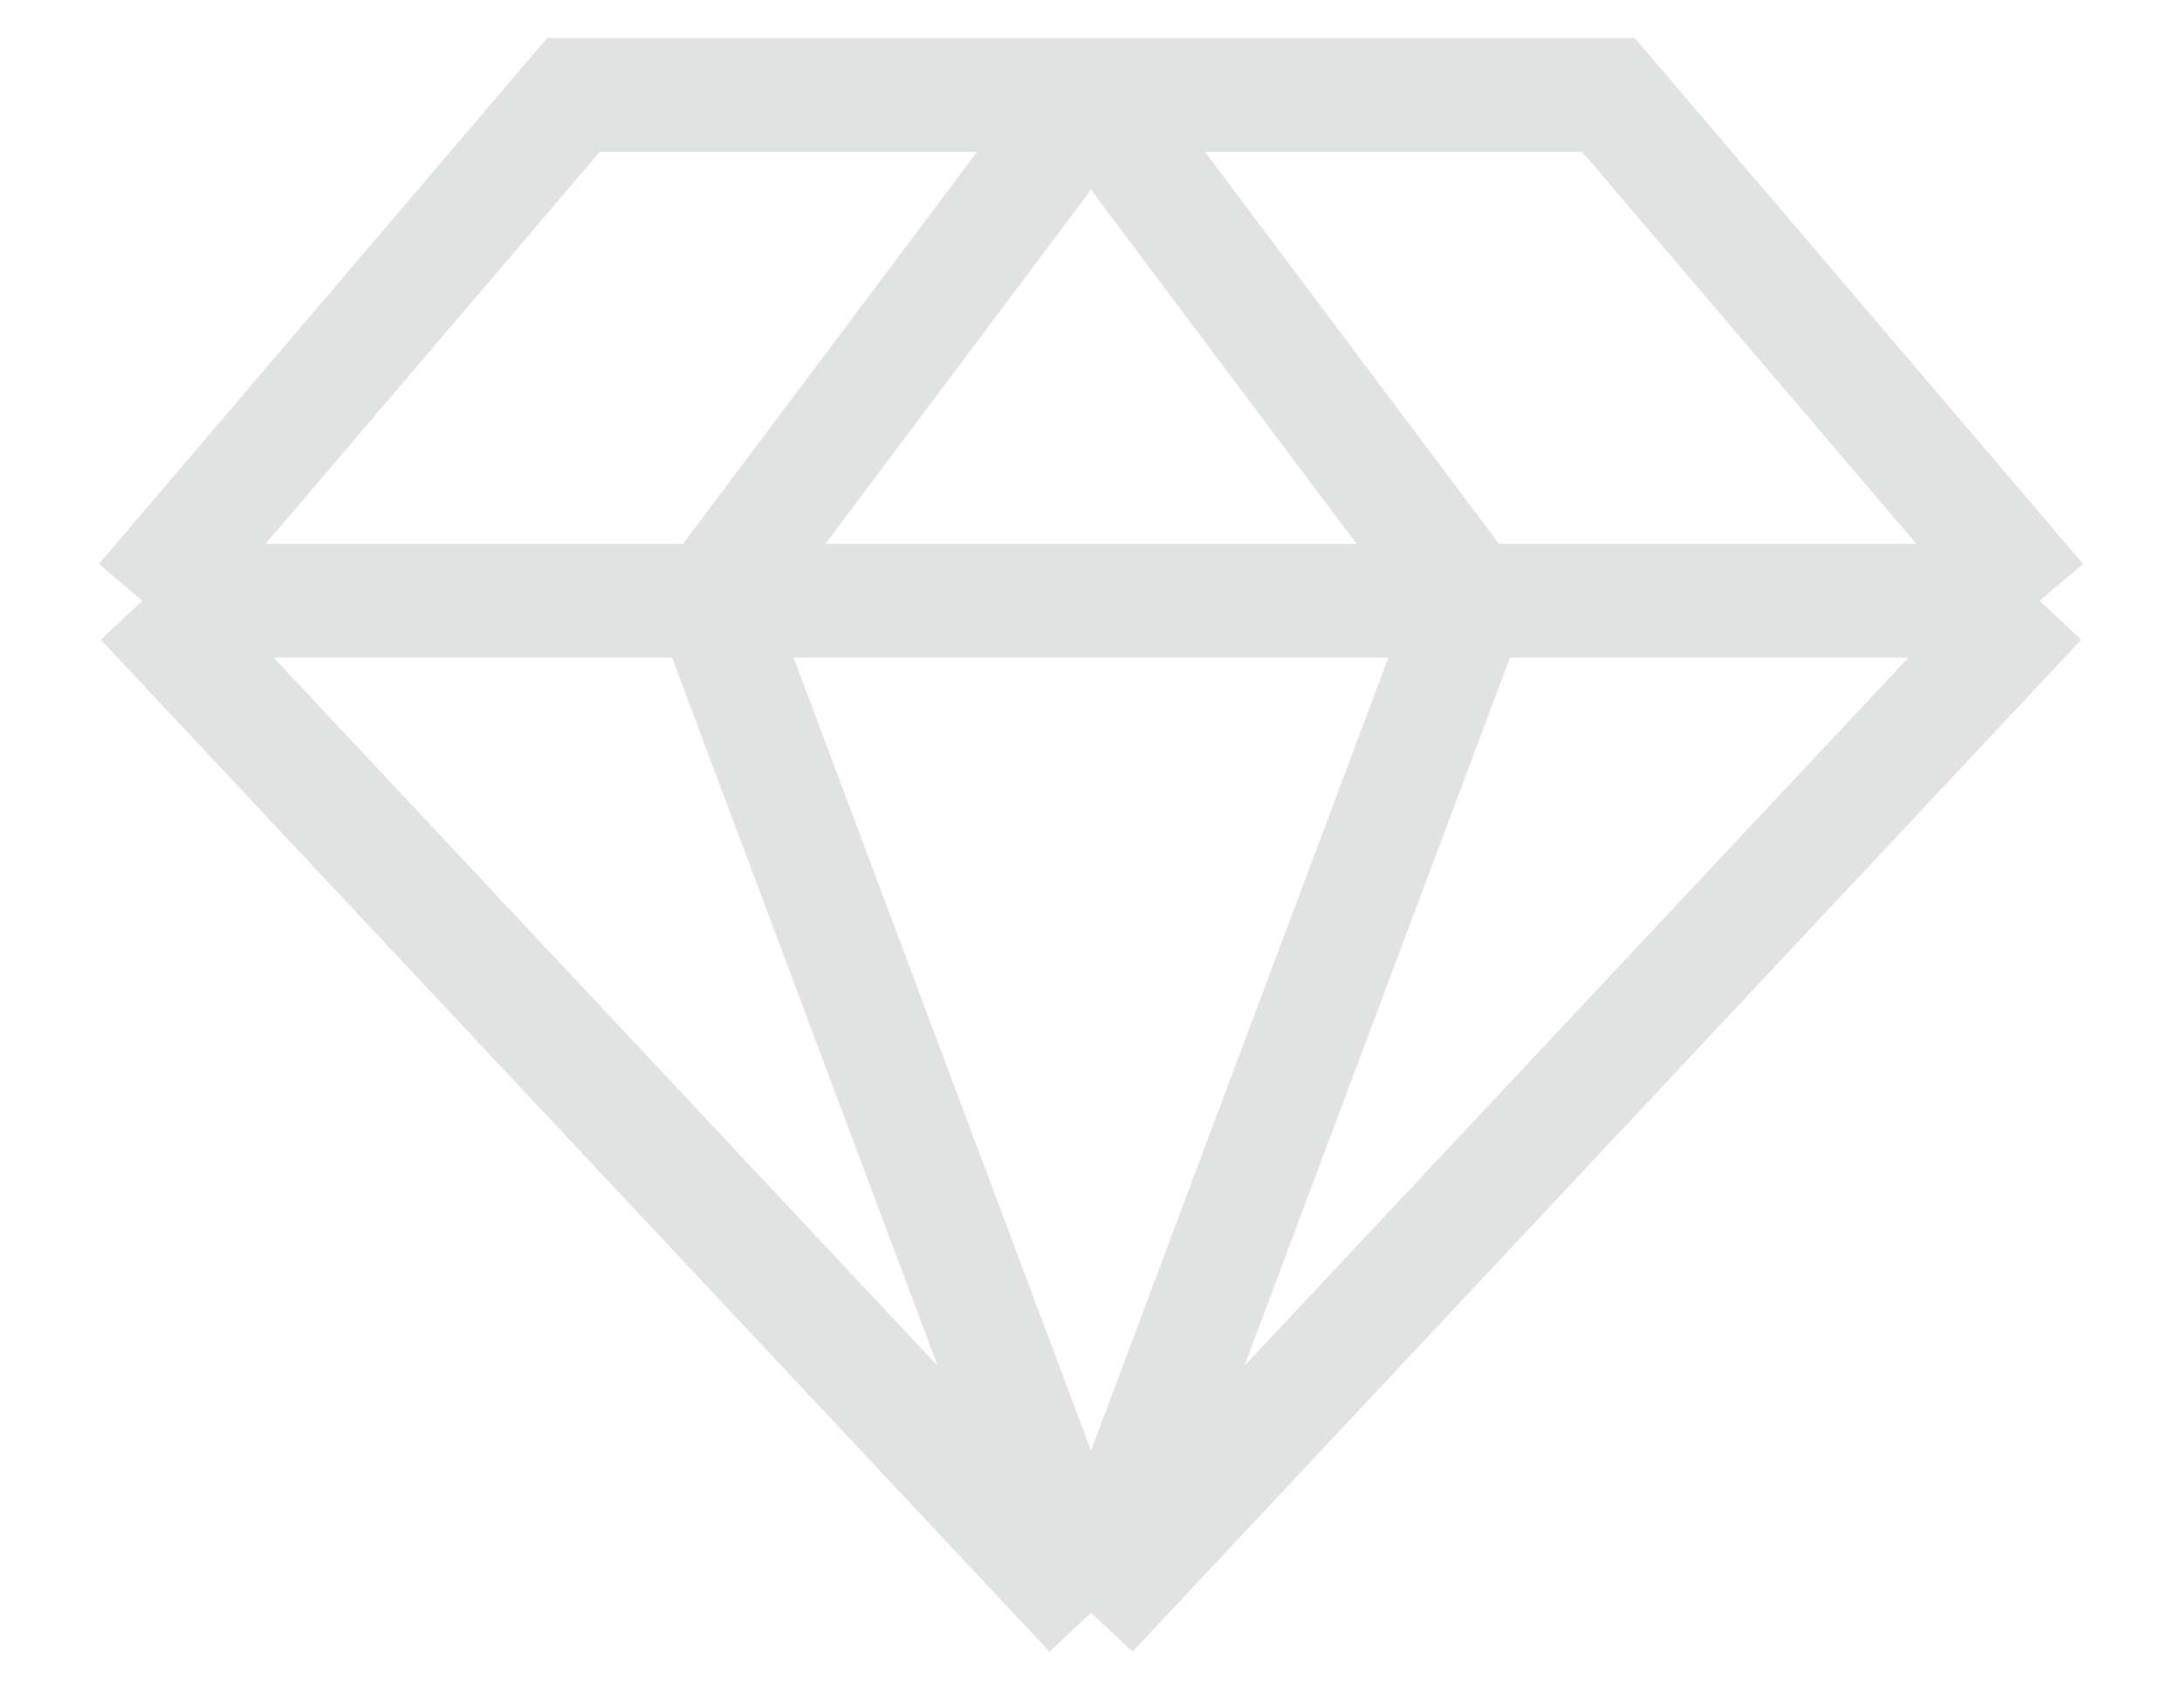
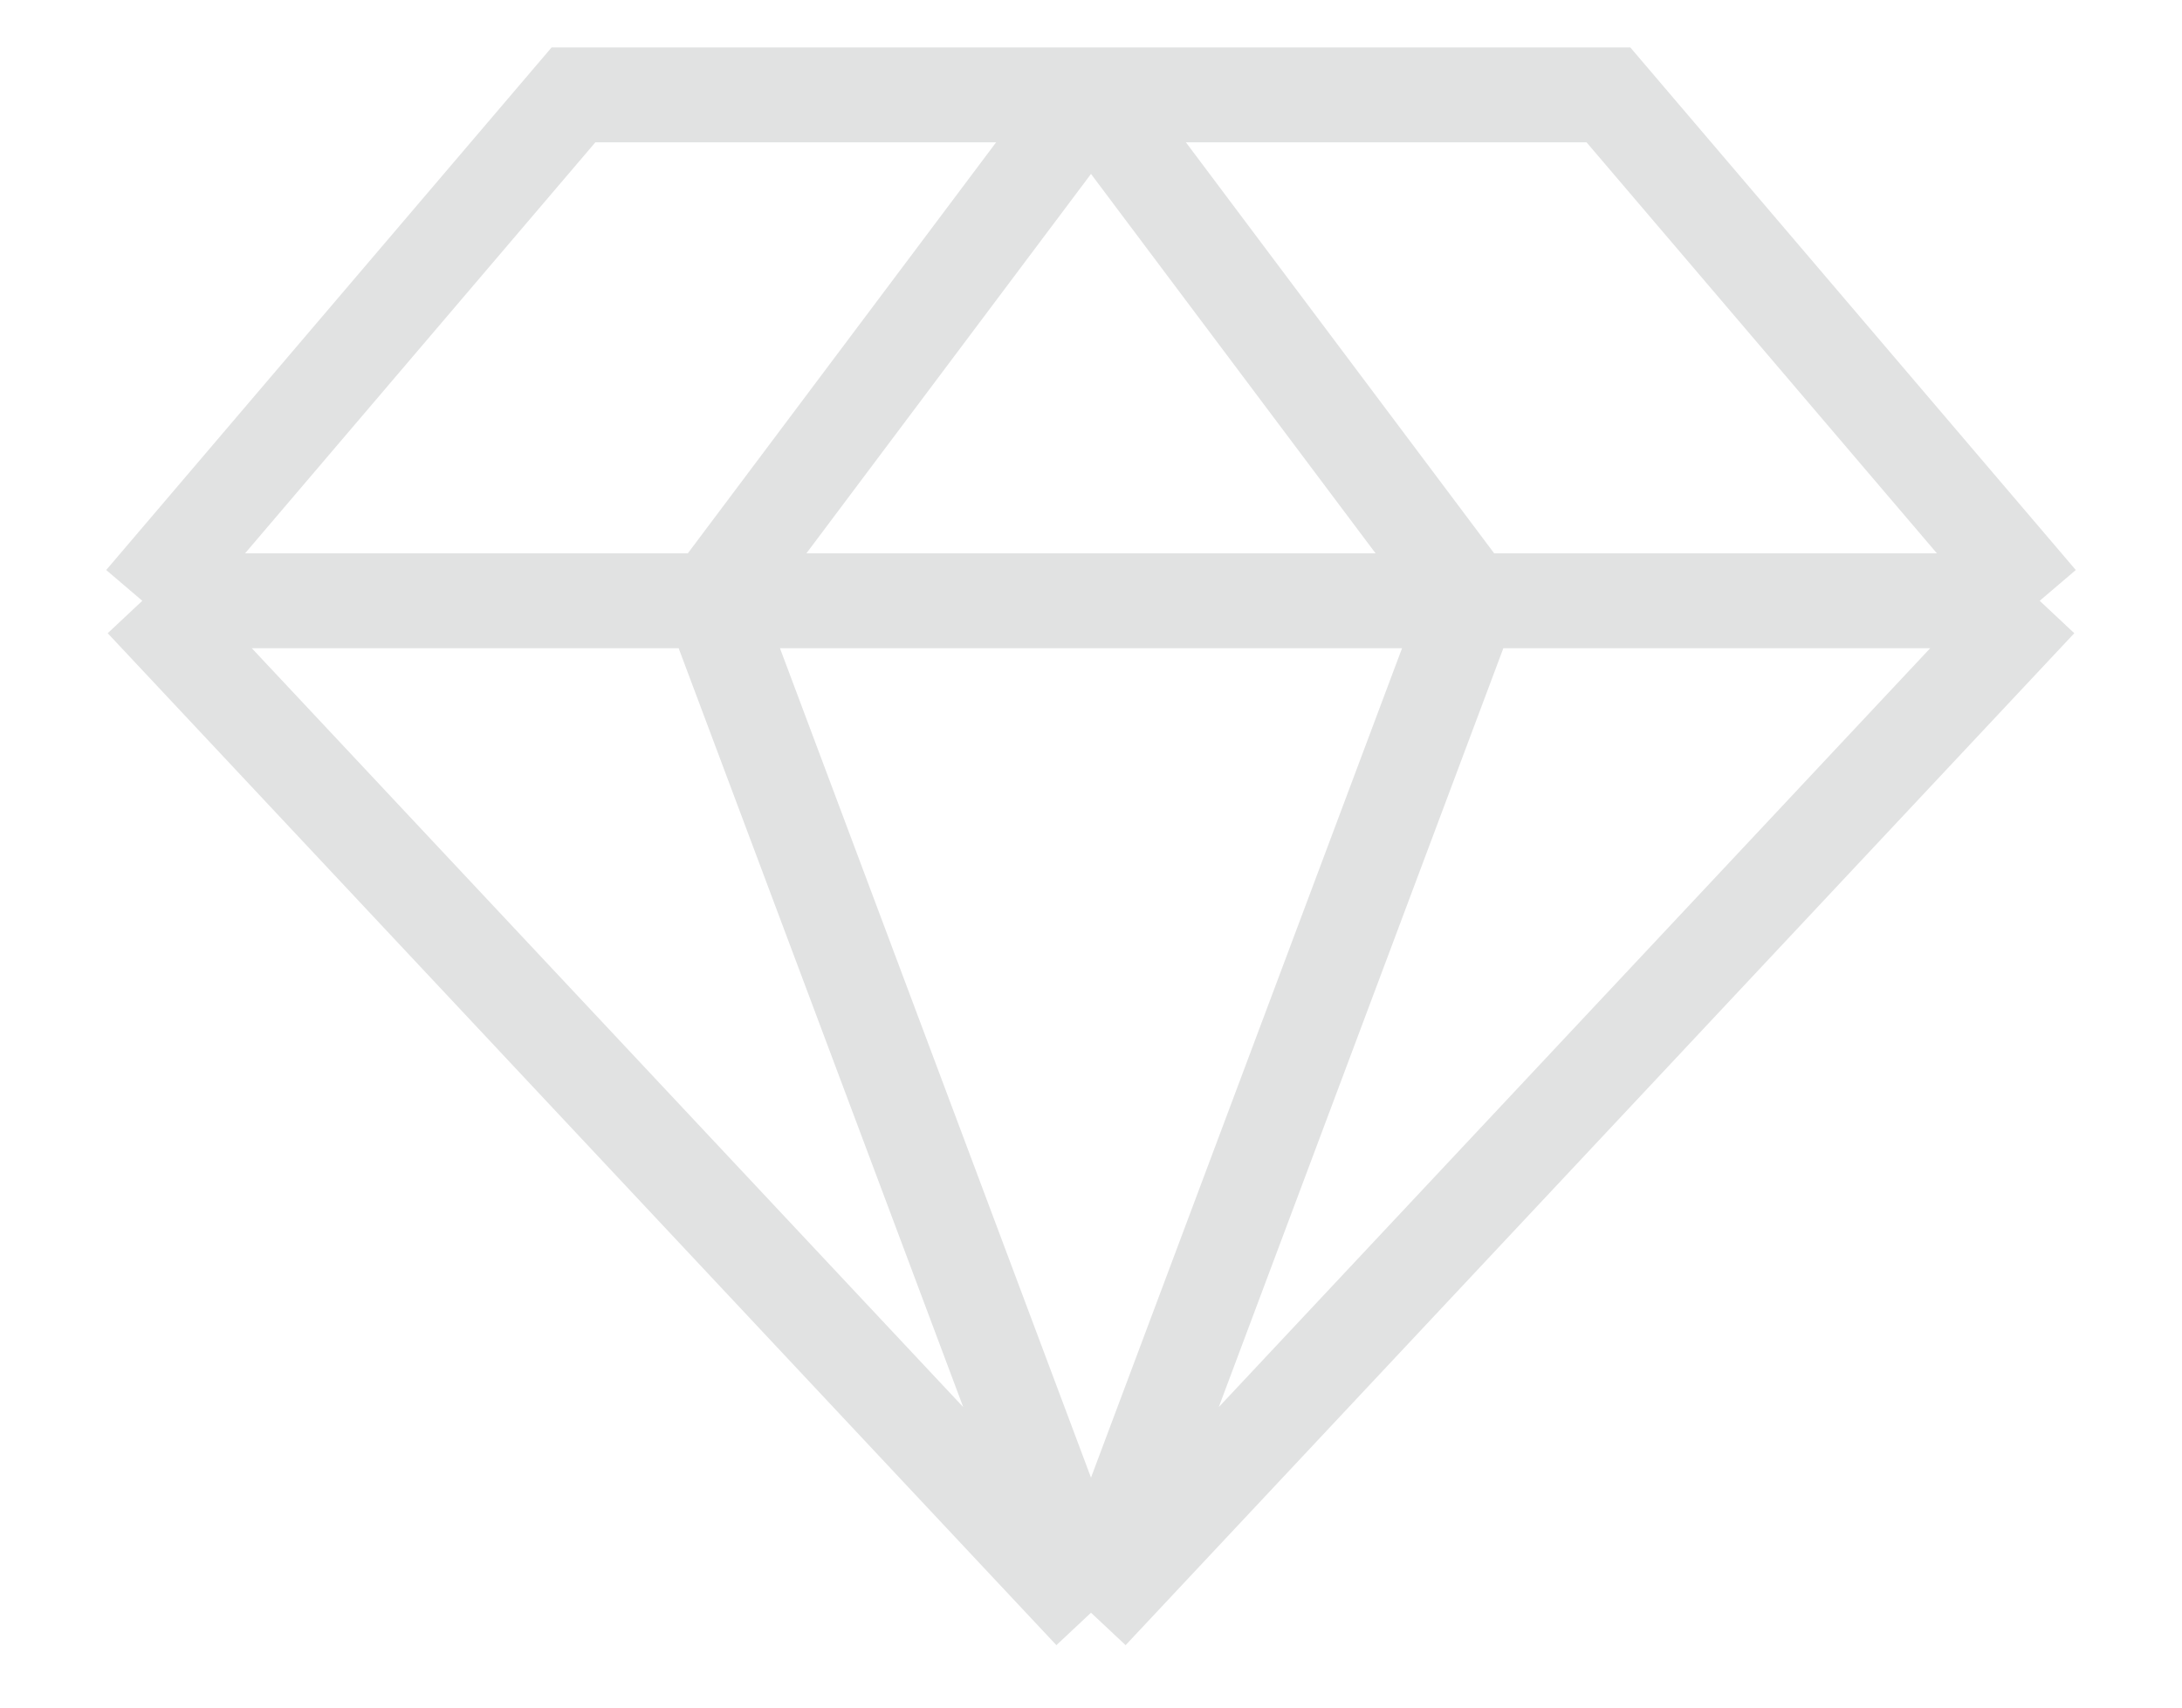
<svg xmlns="http://www.w3.org/2000/svg" width="23" height="18" viewBox="0 0 23 18" fill="none">
-   <path d="M1.5 6.333L6.045 1H11.5M1.5 6.333L11.5 17M1.5 6.333H7.5M11.5 17L21.5 6.333M11.5 17L7.5 6.333M11.5 17L15.5 6.333M21.5 6.333L16.954 1H11.5M21.5 6.333H15.5M11.5 1L7.5 6.333M11.5 1L15.5 6.333M7.5 6.333H15.5" stroke="#E1E2E2" stroke-width="1.2" />
+   <path d="M1.5 6.333L6.045 1H11.5M1.5 6.333L11.5 17M1.5 6.333H7.5M11.5 17L21.5 6.333M11.5 17L7.5 6.333M11.5 17L15.5 6.333M21.5 6.333L16.954 1H11.5M21.5 6.333H15.5M11.5 1L7.5 6.333M11.5 1L15.5 6.333M7.5 6.333H15.5" stroke="#E1E2E2" strokeWidth="1.2" />
</svg>
